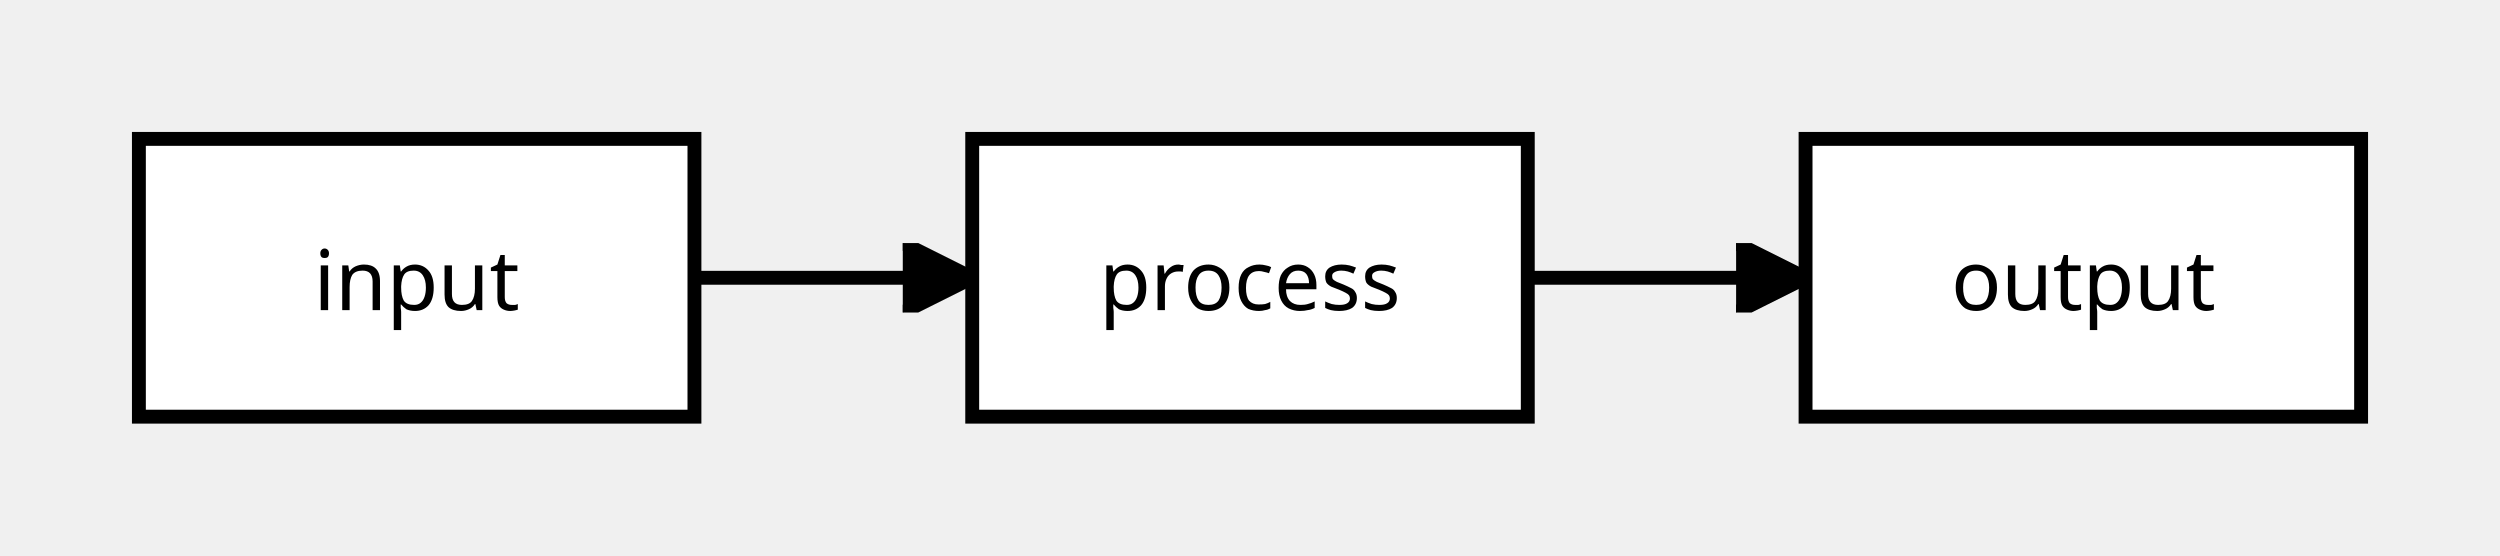
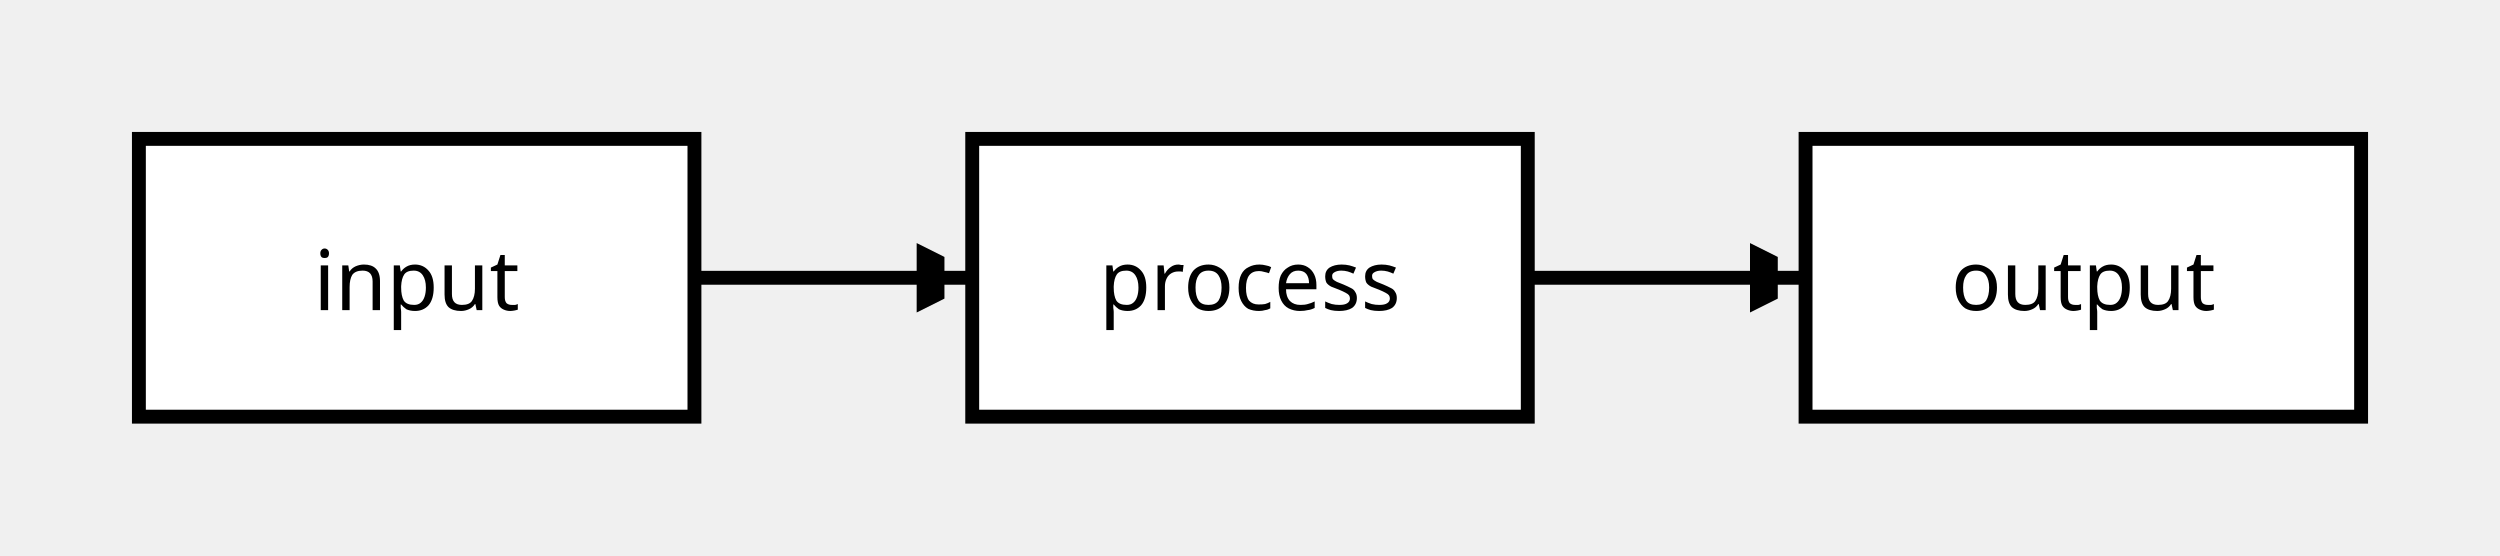
<svg xmlns="http://www.w3.org/2000/svg" version="1.1" width="90mm" height="20mm" viewBox="-5 -5 90 20">
  <defs>
-     <marker id="d-arrow" refX="1" refY="0.5" orient="auto-start-reverse" markerWidth="5" markerHeight="5" viewBox="0 0 1 1">
-       <path d="M 0 0 1 0.5 0 1" style="stroke-width: 0.2; stroke: context-stroke; fill: context-stroke;" />
+     <marker id="d-arrow" refX="0.8" refY="0.5" orient="auto-start-reverse" markerWidth="6" markerHeight="5" viewBox="0 0 0.4 1">
+       <path d="M 0 0 1 0.5 0 1" style="stroke: none; fill: context-stroke;" />
    </marker>
  </defs>
  <style>
  
    rect, circle, ellipse, line, polyline, polygon, path { stroke-width: 0.5; stroke: black; }
    rect, circle, ellipse, polygon { fill: white; }
    line, polyline, path { fill: none; }
    text { font-family: sans-serif; font-size: 3px; }
    text.d-tbox, text.d-tbox * { text-anchor: middle; dominant-baseline: central; }
    line.d-arrow, polyline.d-arrow, path.d-arrow { marker-end: url(#d-arrow); }
+     marker path { fill: inherit; }
  
  </style>
  <rect id="in" width="20" height="10" />
  <text x="10" y="5" class="d-tbox">input</text>
  <rect id="proc" x="30" y="0" width="20" height="10" />
  <text x="40" y="5" class="d-tbox">process</text>
  <rect id="out" x="60" y="0" width="20" height="10" />
  <text x="70" y="5" class="d-tbox">output</text>
  <line x1="20" y1="5" x2="30" y2="5" class="d-arrow" />
  <line x1="50" y1="5" x2="60" y2="5" class="d-arrow" />
</svg>
